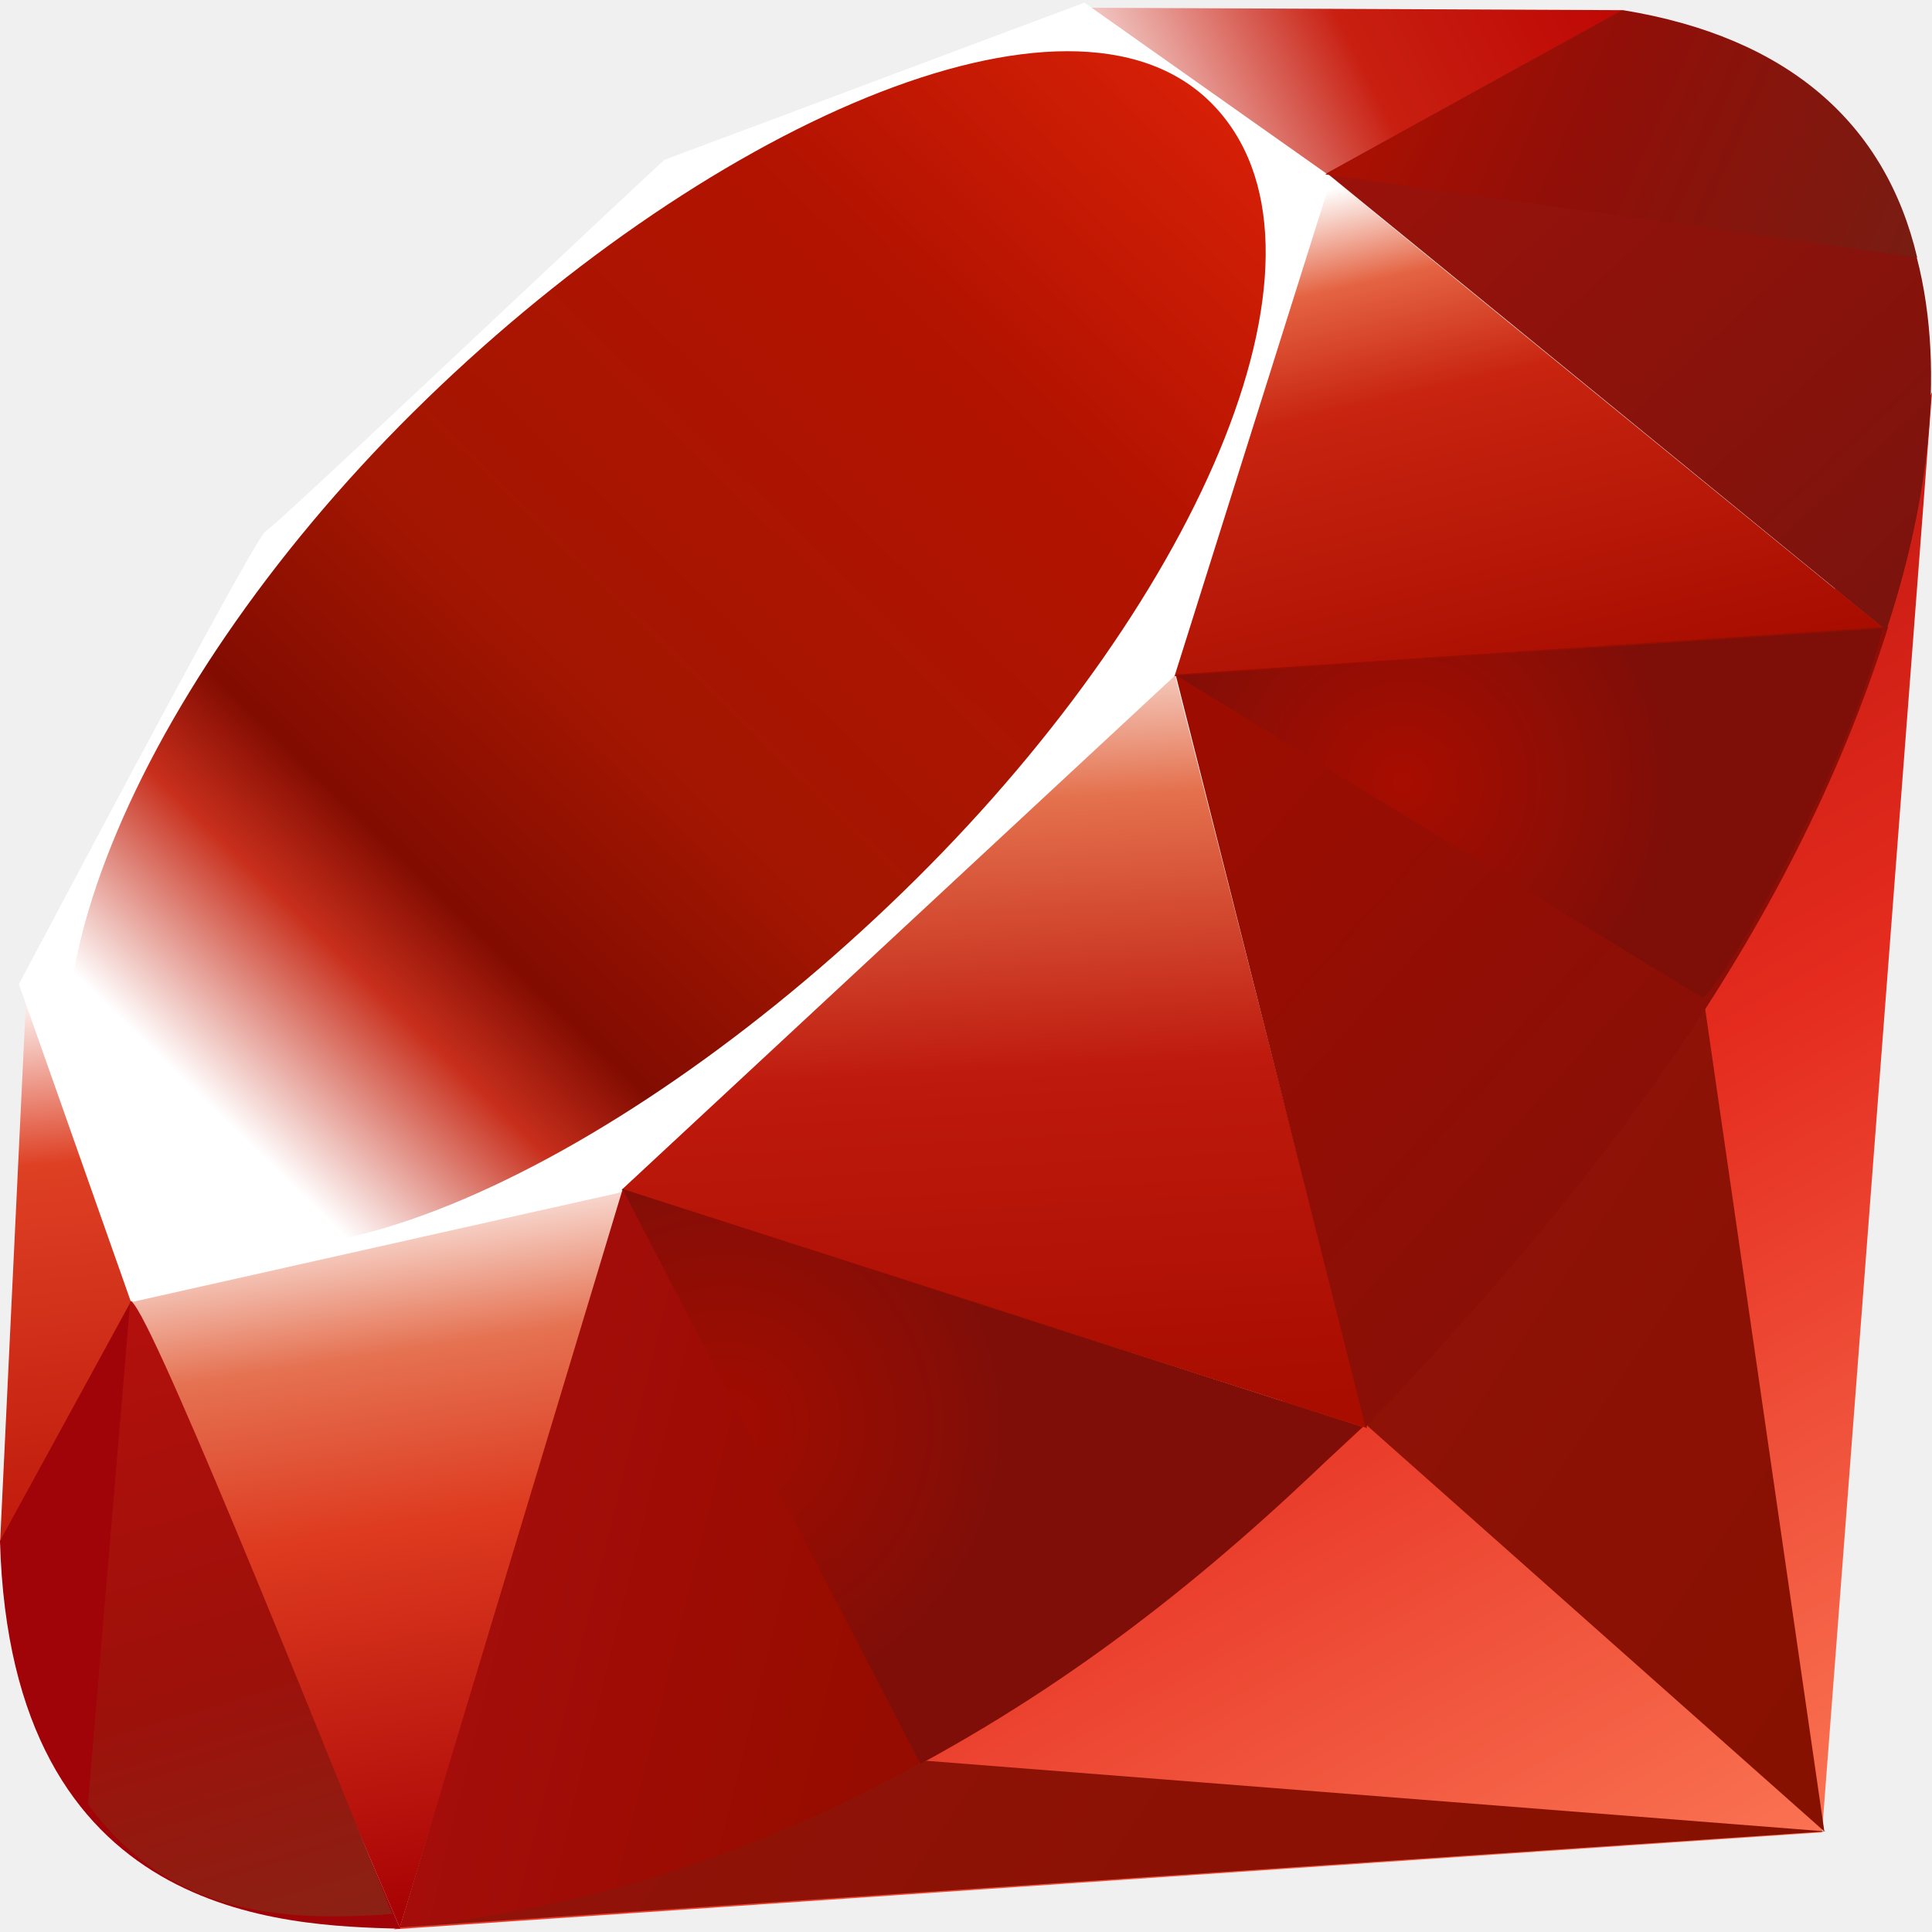
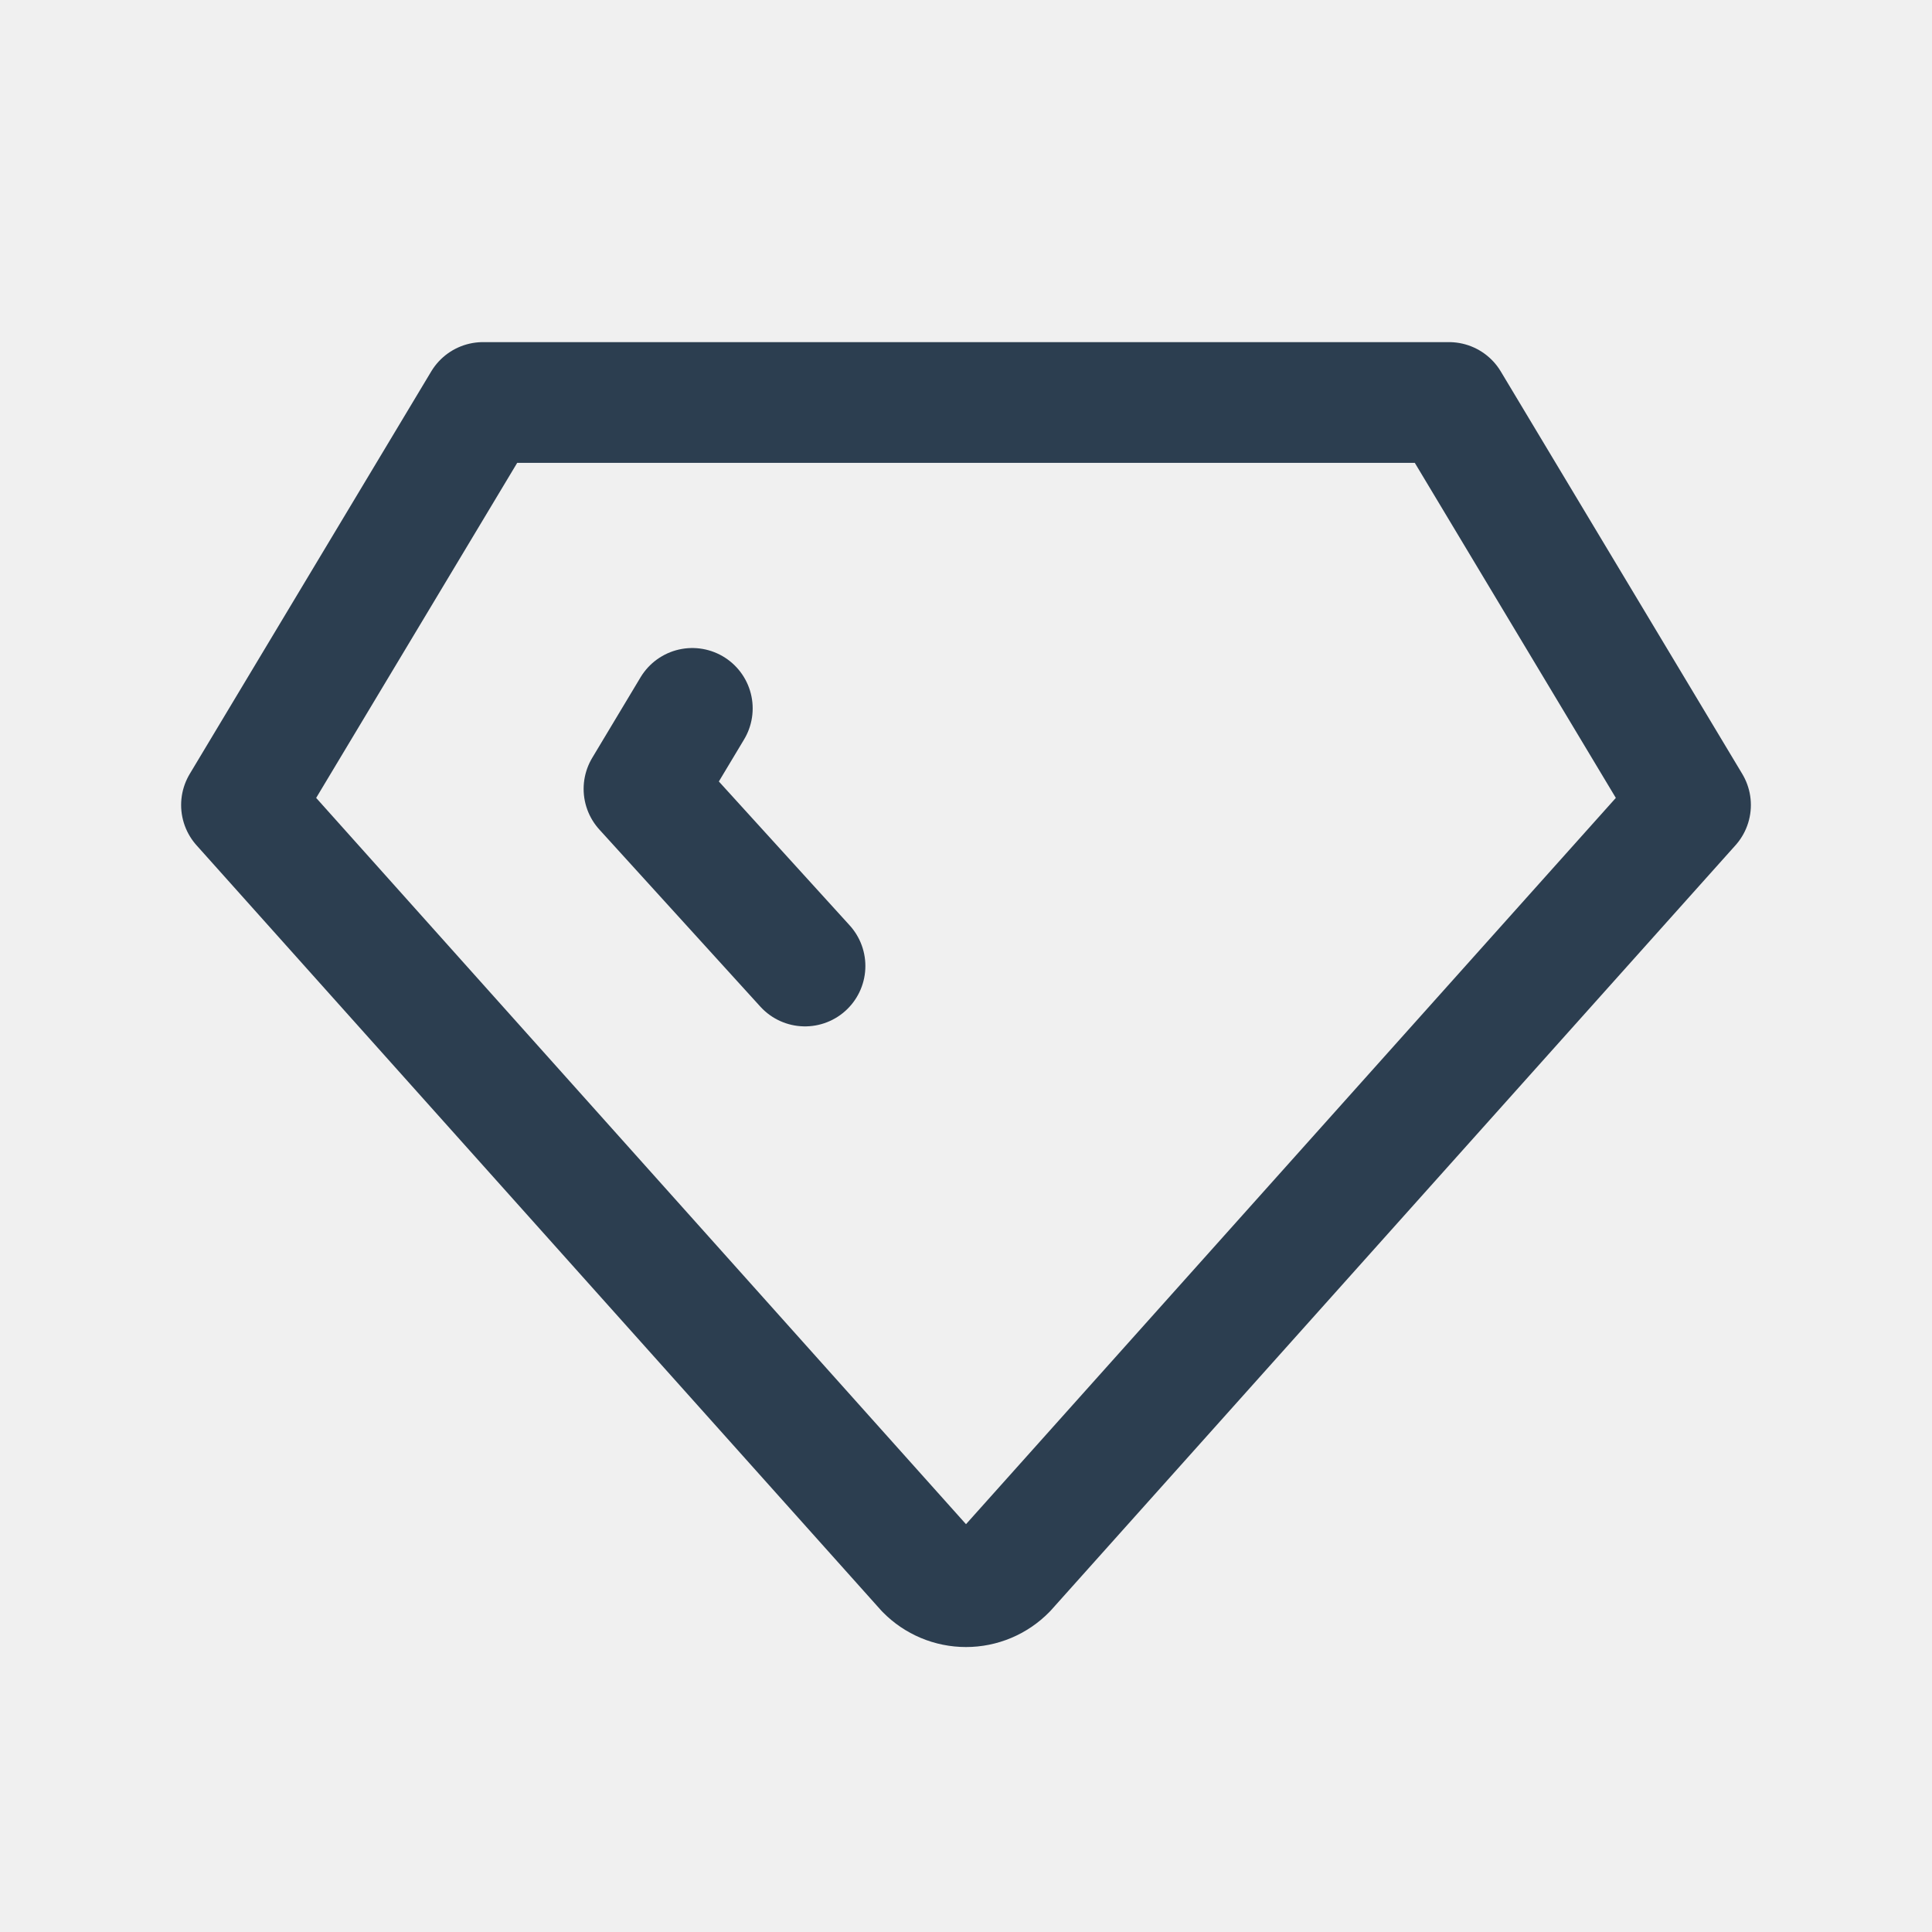
- <svg xmlns="http://www.w3.org/2000/svg" xmlns:xlink="http://www.w3.org/1999/xlink" width="77" height="77" viewBox="0 0 333333 332409" shape-rendering="geometricPrecision" text-rendering="geometricPrecision" image-rendering="optimizeQuality" fill-rule="evenodd" clip-rule="evenodd">
-   <defs>
-     <linearGradient id="h" gradientUnits="userSpaceOnUse" x1="7071.65" y1="170259" x2="16701.2" y2="266676">
-       <stop offset="0" stop-color="#fff" />
-       <stop offset="0" stop-color="#fff" />
-       <stop offset=".31" stop-color="#de4024" />
-       <stop offset=".988" stop-color="#bf190b" />
-       <stop offset="1" stop-color="#bf190b" />
-     </linearGradient>
-     <linearGradient id="p" gradientUnits="userSpaceOnUse" x1="229084" y1="283.071" x2="330328" y2="44973.6">
-       <stop offset="0" stop-color="#b31000" />
-       <stop offset="0" stop-color="#b31000" />
-       <stop offset=".439" stop-color="#910f08" />
-       <stop offset=".988" stop-color="#791c12" />
-       <stop offset="1" stop-color="#791c12" />
-     </linearGradient>
-     <linearGradient id="i" gradientUnits="userSpaceOnUse" x1="-2119.29" y1="232219" x2="232152" y2="-8677.95">
-       <stop offset="0" stop-color="#bd0012" />
-       <stop offset="0" stop-color="#bd0012" />
-       <stop offset=".071" stop-color="#fff" />
-       <stop offset=".169" stop-color="#fff" />
-       <stop offset=".271" stop-color="#c82f1c" />
-       <stop offset=".329" stop-color="#820c01" />
-       <stop offset=".459" stop-color="#a31601" />
-       <stop offset=".722" stop-color="#b31301" />
-       <stop offset=".988" stop-color="#e82609" />
-       <stop offset="1" stop-color="#e82609" />
-     </linearGradient>
-     <linearGradient id="l" gradientUnits="userSpaceOnUse" x1="338234" y1="111472" x2="232299" y2="-1778.74">
-       <stop offset="0" stop-color="#79130d" />
-       <stop offset="0" stop-color="#79130d" />
-       <stop offset=".988" stop-color="#9e120b" />
-       <stop offset="1" stop-color="#9e120b" />
-     </linearGradient>
-     <linearGradient id="e" gradientUnits="userSpaceOnUse" x1="163085" y1="105566" x2="170920" y2="246594">
-       <stop offset="0" stop-color="#fff" />
-       <stop offset="0" stop-color="#fff" />
-       <stop offset=".231" stop-color="#e4714e" />
-       <stop offset=".561" stop-color="#be1a0d" />
-       <stop offset=".988" stop-color="#a80d00" />
-       <stop offset="1" stop-color="#a80d00" />
-     </linearGradient>
-     <linearGradient id="g" gradientUnits="userSpaceOnUse" x1="192204" y1="37586.2" x2="275485" y2="-4054.72">
-       <stop offset="0" stop-color="#fff" />
-       <stop offset="0" stop-color="#fff" />
-       <stop offset=".541" stop-color="#c81f11" />
-       <stop offset=".988" stop-color="#bf0905" />
-       <stop offset="1" stop-color="#bf0905" />
-     </linearGradient>
-     <linearGradient id="o" gradientUnits="userSpaceOnUse" x1="57570.9" y1="331724" x2="25269.7" y2="222137">
-       <stop offset="0" stop-color="#8b2114" />
-       <stop offset="0" stop-color="#8b2114" />
-       <stop offset=".431" stop-color="#9e100a" />
-       <stop offset=".988" stop-color="#b3100c" />
-       <stop offset="1" stop-color="#b3100c" />
-     </linearGradient>
-     <linearGradient id="k" gradientUnits="userSpaceOnUse" x1="329979" y1="235589" x2="198630" y2="117866">
-       <stop offset="0" stop-color="#7e110b" />
-       <stop offset="0" stop-color="#7e110b" />
-       <stop offset=".988" stop-color="#9e0c00" />
-       <stop offset="1" stop-color="#9e0c00" />
-     </linearGradient>
-     <linearGradient id="d" gradientUnits="userSpaceOnUse" x1="55192.9" y1="204299" x2="74990.2" y2="332958">
-       <stop offset="0" stop-color="#fff" />
-       <stop offset="0" stop-color="#fff" />
-       <stop offset=".231" stop-color="#e57252" />
-       <stop offset=".459" stop-color="#de3b20" />
-       <stop offset=".988" stop-color="#a60003" />
-       <stop offset="1" stop-color="#a60003" />
-     </linearGradient>
-     <linearGradient id="j" gradientUnits="userSpaceOnUse" x1="237761" y1="289526" x2="66382.3" y2="247227">
-       <stop offset="0" stop-color="#8c0c01" />
-       <stop offset="0" stop-color="#8c0c01" />
-       <stop offset=".541" stop-color="#990c00" />
-       <stop offset=".988" stop-color="#a80d0e" />
-       <stop offset="1" stop-color="#a80d0e" />
-     </linearGradient>
-     <linearGradient id="b" gradientUnits="userSpaceOnUse" x1="280817" y1="341377" x2="120451" y2="58242.9">
-       <stop offset="0" stop-color="#fb7655" />
-       <stop offset="0" stop-color="#fb7655" />
-       <stop offset=".412" stop-color="#e42b1e" />
-       <stop offset=".988" stop-color="#900" />
-       <stop offset="1" stop-color="#900" />
-     </linearGradient>
-     <linearGradient id="f" gradientUnits="userSpaceOnUse" x1="252884" y1="26798" x2="274244" y2="118849">
-       <stop offset="0" stop-color="#fff" />
-       <stop offset="0" stop-color="#fff" />
-       <stop offset=".18" stop-color="#e46342" />
-       <stop offset=".4" stop-color="#c82410" />
-       <stop offset=".988" stop-color="#a80d00" />
-       <stop offset="1" stop-color="#a80d00" />
-     </linearGradient>
-     <linearGradient id="a" gradientUnits="userSpaceOnUse" x1="266981" y1="368095" x2="116823" y2="267330">
-       <stop offset="0" stop-color="#871101" />
-       <stop offset="0" stop-color="#871101" />
-       <stop offset=".988" stop-color="#911209" />
-       <stop offset="1" stop-color="#911209" />
-     </linearGradient>
-     <linearGradient id="c" gradientUnits="userSpaceOnUse" xlink:href="#a" x1="325352" y1="275997" x2="225296" y2="208853" />
-     <radialGradient id="m" gradientUnits="userSpaceOnUse" cx="241981" cy="134492" r="47248" fx="241981" fy="134492">
-       <stop offset="0" stop-color="#a80d00" />
-       <stop offset="0" stop-color="#a80d00" />
-       <stop offset=".988" stop-color="#7e0e08" />
-       <stop offset="1" stop-color="#7e0e08" />
-     </radialGradient>
-     <radialGradient id="n" gradientUnits="userSpaceOnUse" cx="125226" cy="245350" r="48389.8" fx="125226" fy="245350">
-       <stop offset="0" stop-color="#a30c00" />
-       <stop offset="0" stop-color="#a30c00" />
-       <stop offset=".988" stop-color="#800e08" />
-       <stop offset="1" stop-color="#800e08" />
-     </radialGradient>
-   </defs>
-   <path d="M67935 332408l246420-16722 18978-248474-75085 152190L67935 332408z" fill="url(#b)" />
-   <path d="M235889 245513l78870 70004-21181-146183-57690 76180z" fill="url(#c)" />
-   <path d="M68759 332089l246286-16572-155167-12181-91119 28753z" fill="url(#a)" />
-   <path d="M22443 223372l46535 108750 38762-126987-85297 18237z" fill="url(#d)" />
-   <path d="M98133 201905l137738 44028-35666-139706-102072 95678z" fill="url(#e)" />
-   <path d="M201887 116254l123353-8059-96486-78803-26867 86862z" fill="url(#f)" />
-   <path d="M187570 875l92549 420-56747 31361L187570 875z" fill="url(#g)" />
-   <path d="M4541 170966L0 265971l23772-43356-19231-51649z" fill="url(#h)" />
-   <path d="M3263 169333l19348 54880 84069-18859 95981-89201 27087-86038L187099 0l-72511 27137C91740 48387 47409 90429 45812 91220c-1581 807-29274 53146-42548 78113z" fill="#fff" />
-   <path d="M71198 70745c49513-49092 113343-78097 137839-53382 24478 24715-1481 84776-50994 133851-49513 49076-112552 79679-137031 54964-24496-24697 672-86357 50186-135433z" fill="url(#i)" />
-   <path d="M68978 332072l38459-127391 127728 41033c-46182 43305-97545 79914-166187 86357z" fill="url(#j)" />
-   <path d="M202830 115901l32789 129880c38578-40562 73202-84170 90159-138107l-122948 8227z" fill="url(#k)" />
-   <path d="M325443 108330c13122-39604 16150-96419-45728-106967l-50775 28045 96503 78922z" fill="url(#l)" />
-   <path d="M0 265398c1816 65361 48974 66337 69062 66909L22662 223944 1 265398z" fill="#a00308" />
-   <path d="M203015 116103c29643 18219 89386 54811 90597 55485 1884 1059 25757-40260 31175-63612l-121772 8126z" fill="url(#m)" />
-   <path d="M107387 204681l51414 99194c30402-16488 54207-36575 76011-58094l-127425-41100z" fill="url(#n)" />
-   <path d="M22459 224078l-7284 86745c13745 18776 32655 20407 52491 18944-14350-35717-43019-107135-45206-105689z" fill="url(#o)" />
-   <path d="M228637 29627l102138 14334c-5451-23099-22191-38005-50724-42665l-51414 28331z" fill="url(#p)" />
+ <svg xmlns="http://www.w3.org/2000/svg" class="icon icon-tabler icon-tabler-diamond" width="88" height="88" viewBox="0 0 24 24" stroke-width="1.5" stroke="#2c3e50" fill="none" stroke-linecap="round" stroke-linejoin="round">
+   <path stroke="none" d="M0 0h24v24H0z" fill="none" />
+   <path d="M6 5h12l3 5l-8.5 9.5a0.7 .7 0 0 1 -1 0l-8.5 -9.5l3 -5" />
+   <path d="M10 12l-2 -2.2l.6 -1" />
</svg>
